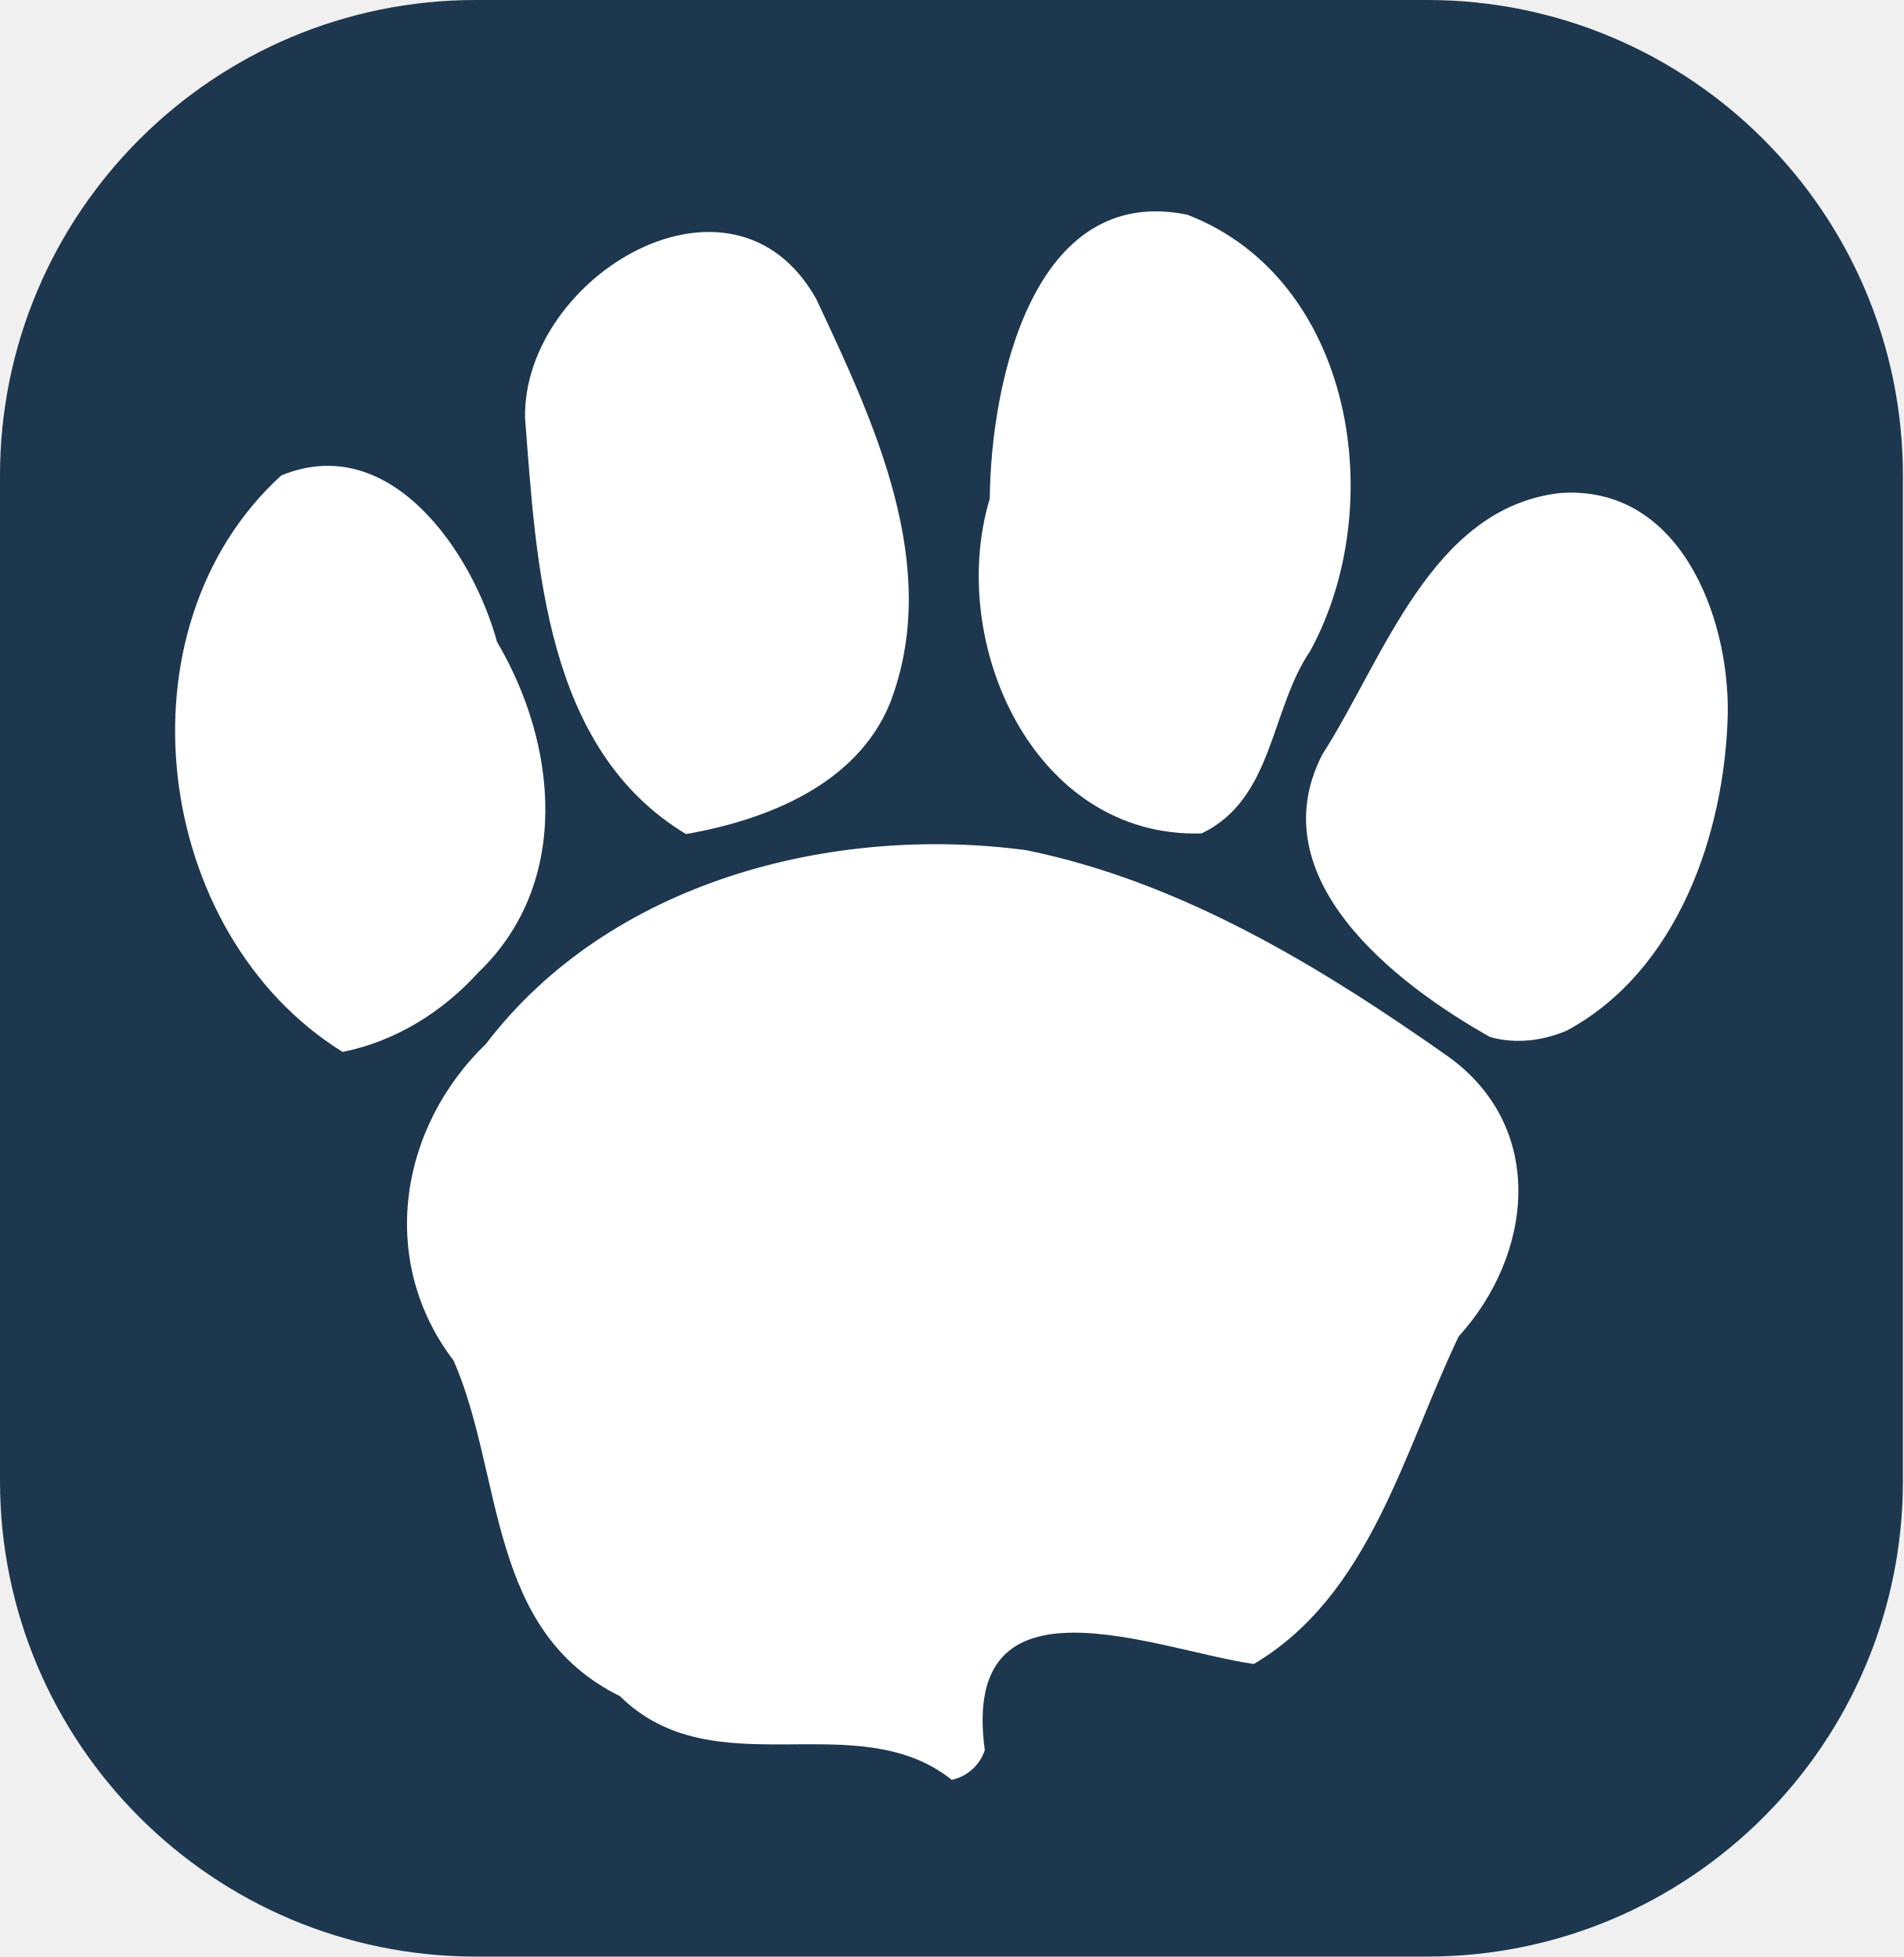
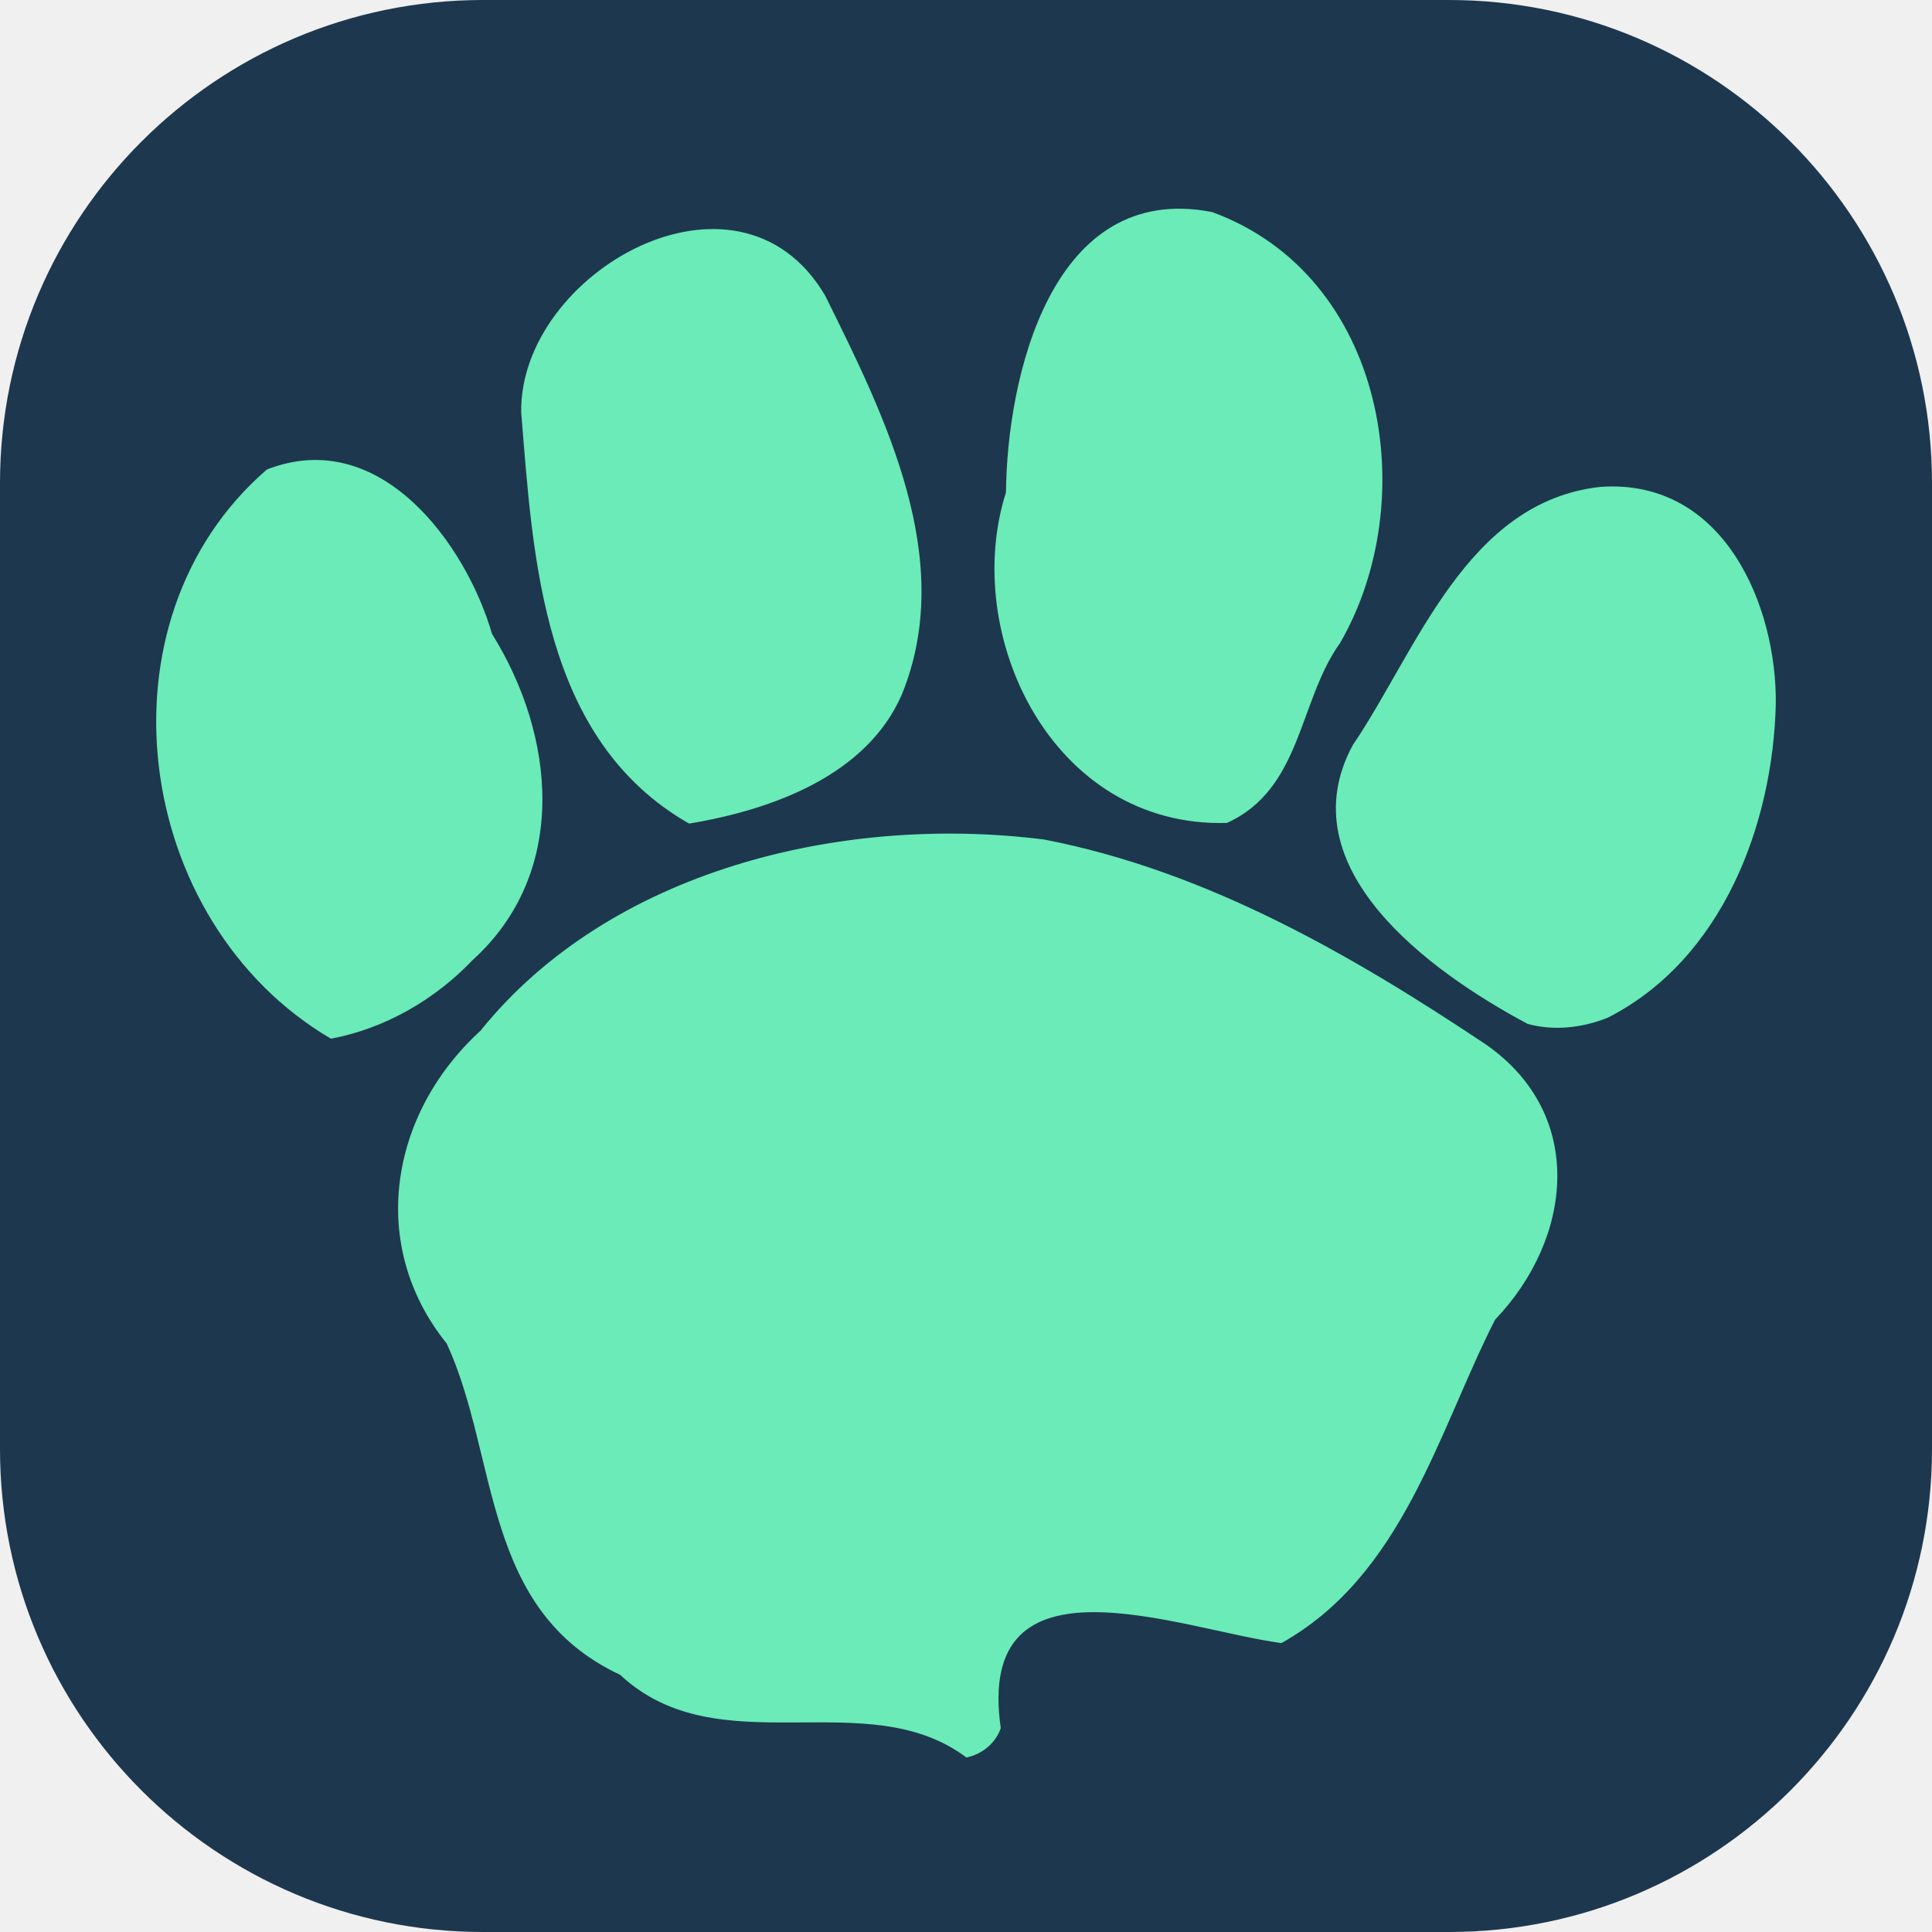
- <svg xmlns="http://www.w3.org/2000/svg" width="100%" height="100%" viewBox="0 0 1466 1507" version="1.1" xml:space="preserve" style="fill-rule:evenodd;clip-rule:evenodd;stroke-linejoin:round;stroke-miterlimit:2;">
-   <g transform="matrix(2.66667,0,0,2.66667,0,0)">
-     <g transform="matrix(0.945681,0,0,0.972461,0,0)">
-       <path d="M581,141.25C581,63.292 515.916,0 435.75,0L145.25,0C65.084,0 0,63.292 0,141.25L0,439.75C0,517.708 65.084,581 145.25,581L435.75,581C515.916,581 581,517.708 581,439.75L581,141.25Z" style="fill:rgb(29,55,78);" />
-     </g>
-     <g transform="matrix(0.793321,0,0,0.793321,50.2727,55.4754)">
-       <path d="M283.055,577.939C248.139,550.196 196.612,581.422 162.259,547.471C113.702,523.522 119.989,467.13 101.726,425.33C74.158,389.256 81.699,340.755 113.502,310.045C158.474,251.043 239.172,230.083 310.167,239.542C366.8,251.114 417.496,282.083 464.106,314.937C499.687,340.947 494.424,386.901 467.513,416.561C447.514,458.253 435.384,510.669 392.972,535.769C357.702,530.765 285.929,499.919 295.053,567.109C293.307,572.583 288.574,576.766 283.055,577.939ZM61.328,312.968C-7.812,270.074 -22.105,158.914 38.983,103.146C78.501,86.854 108.484,130.706 117.539,163.745C139.658,201.175 144.534,251.681 110.747,284.014C97.761,298.396 80.451,309.184 61.328,312.968ZM478.917,307.527C444.144,287.96 394.945,249.724 417.84,204.81C440.249,169.956 457.448,114.939 504.365,109.547C547.652,106.381 565.968,153.885 565.473,189.858C564.413,233.528 547.168,283.537 506.835,305.23C498.109,308.944 488.126,310.186 478.917,307.527ZM186.306,233.676C134.853,202.645 131.881,135.537 127.723,82.162C126.904,30.716 203.281,-15.433 233.737,38.957C254.749,83.777 279.77,136.476 260.481,186.216C248.285,215.76 215.587,228.543 186.306,233.676ZM373.945,233.44C312.854,235.254 281.078,163.955 296.87,111.564C297.234,69.569 312.555,-3.323 368.779,8.232C429.464,31.7 442.352,114.303 413.449,167.095C398.917,188.449 400.15,220.935 373.945,233.44Z" style="fill:white;fill-rule:nonzero;" />
-     </g>
+ <svg xmlns="http://www.w3.org/2000/svg" width="100%" height="100%" viewBox="0 0 150 150" version="1.1" xml:space="preserve" style="fill-rule:evenodd;clip-rule:evenodd;stroke-linejoin:round;stroke-miterlimit:2;">
+   <g transform="matrix(1,0,0,1,9,0)">
+     <path d="M141,37.5C141,16.803 124.197,0 103.5,0L28.5,0C7.803,0 -9,16.803 -9,37.5L-9,112.5C-9,133.197 7.803,150 28.5,150L103.5,150C124.197,150 141,133.197 141,112.5L141,37.5Z" style="fill:rgb(29,55,78);" />
+   </g>
+   <g transform="matrix(0.222514,0,0,0.210616,12.0459,14.728)">
+     <path d="M283.055,577.939C248.139,550.196 196.612,581.422 162.259,547.471C113.702,523.522 119.989,467.13 101.726,425.33C74.158,389.256 81.699,340.755 113.502,310.045C158.474,251.043 239.172,230.083 310.167,239.542C366.8,251.114 417.496,282.083 464.106,314.937C499.687,340.947 494.424,386.901 467.513,416.561C447.514,458.253 435.384,510.669 392.972,535.769C357.702,530.765 285.929,499.919 295.053,567.109C293.307,572.583 288.574,576.766 283.055,577.939ZM61.328,312.968C-7.812,270.074 -22.105,158.914 38.983,103.146C78.501,86.854 108.484,130.706 117.539,163.745C139.658,201.175 144.534,251.681 110.747,284.014C97.761,298.396 80.451,309.184 61.328,312.968ZM478.917,307.527C444.144,287.96 394.945,249.724 417.84,204.81C440.249,169.956 457.448,114.939 504.365,109.547C547.652,106.381 565.968,153.885 565.473,189.858C564.413,233.528 547.168,283.537 506.835,305.23C498.109,308.944 488.126,310.186 478.917,307.527ZM186.306,233.676C134.853,202.645 131.881,135.537 127.723,82.162C126.904,30.716 203.281,-15.433 233.737,38.957C254.749,83.777 279.77,136.476 260.481,186.216C248.285,215.76 215.587,228.543 186.306,233.676ZM373.945,233.44C312.854,235.254 281.078,163.955 296.87,111.564C297.234,69.569 312.555,-3.323 368.779,8.232C429.464,31.7 442.352,114.303 413.449,167.095C398.917,188.449 400.15,220.935 373.945,233.44Z" style="fill:rgb(106,235,183);fill-rule:nonzero;" />
  </g>
</svg>
